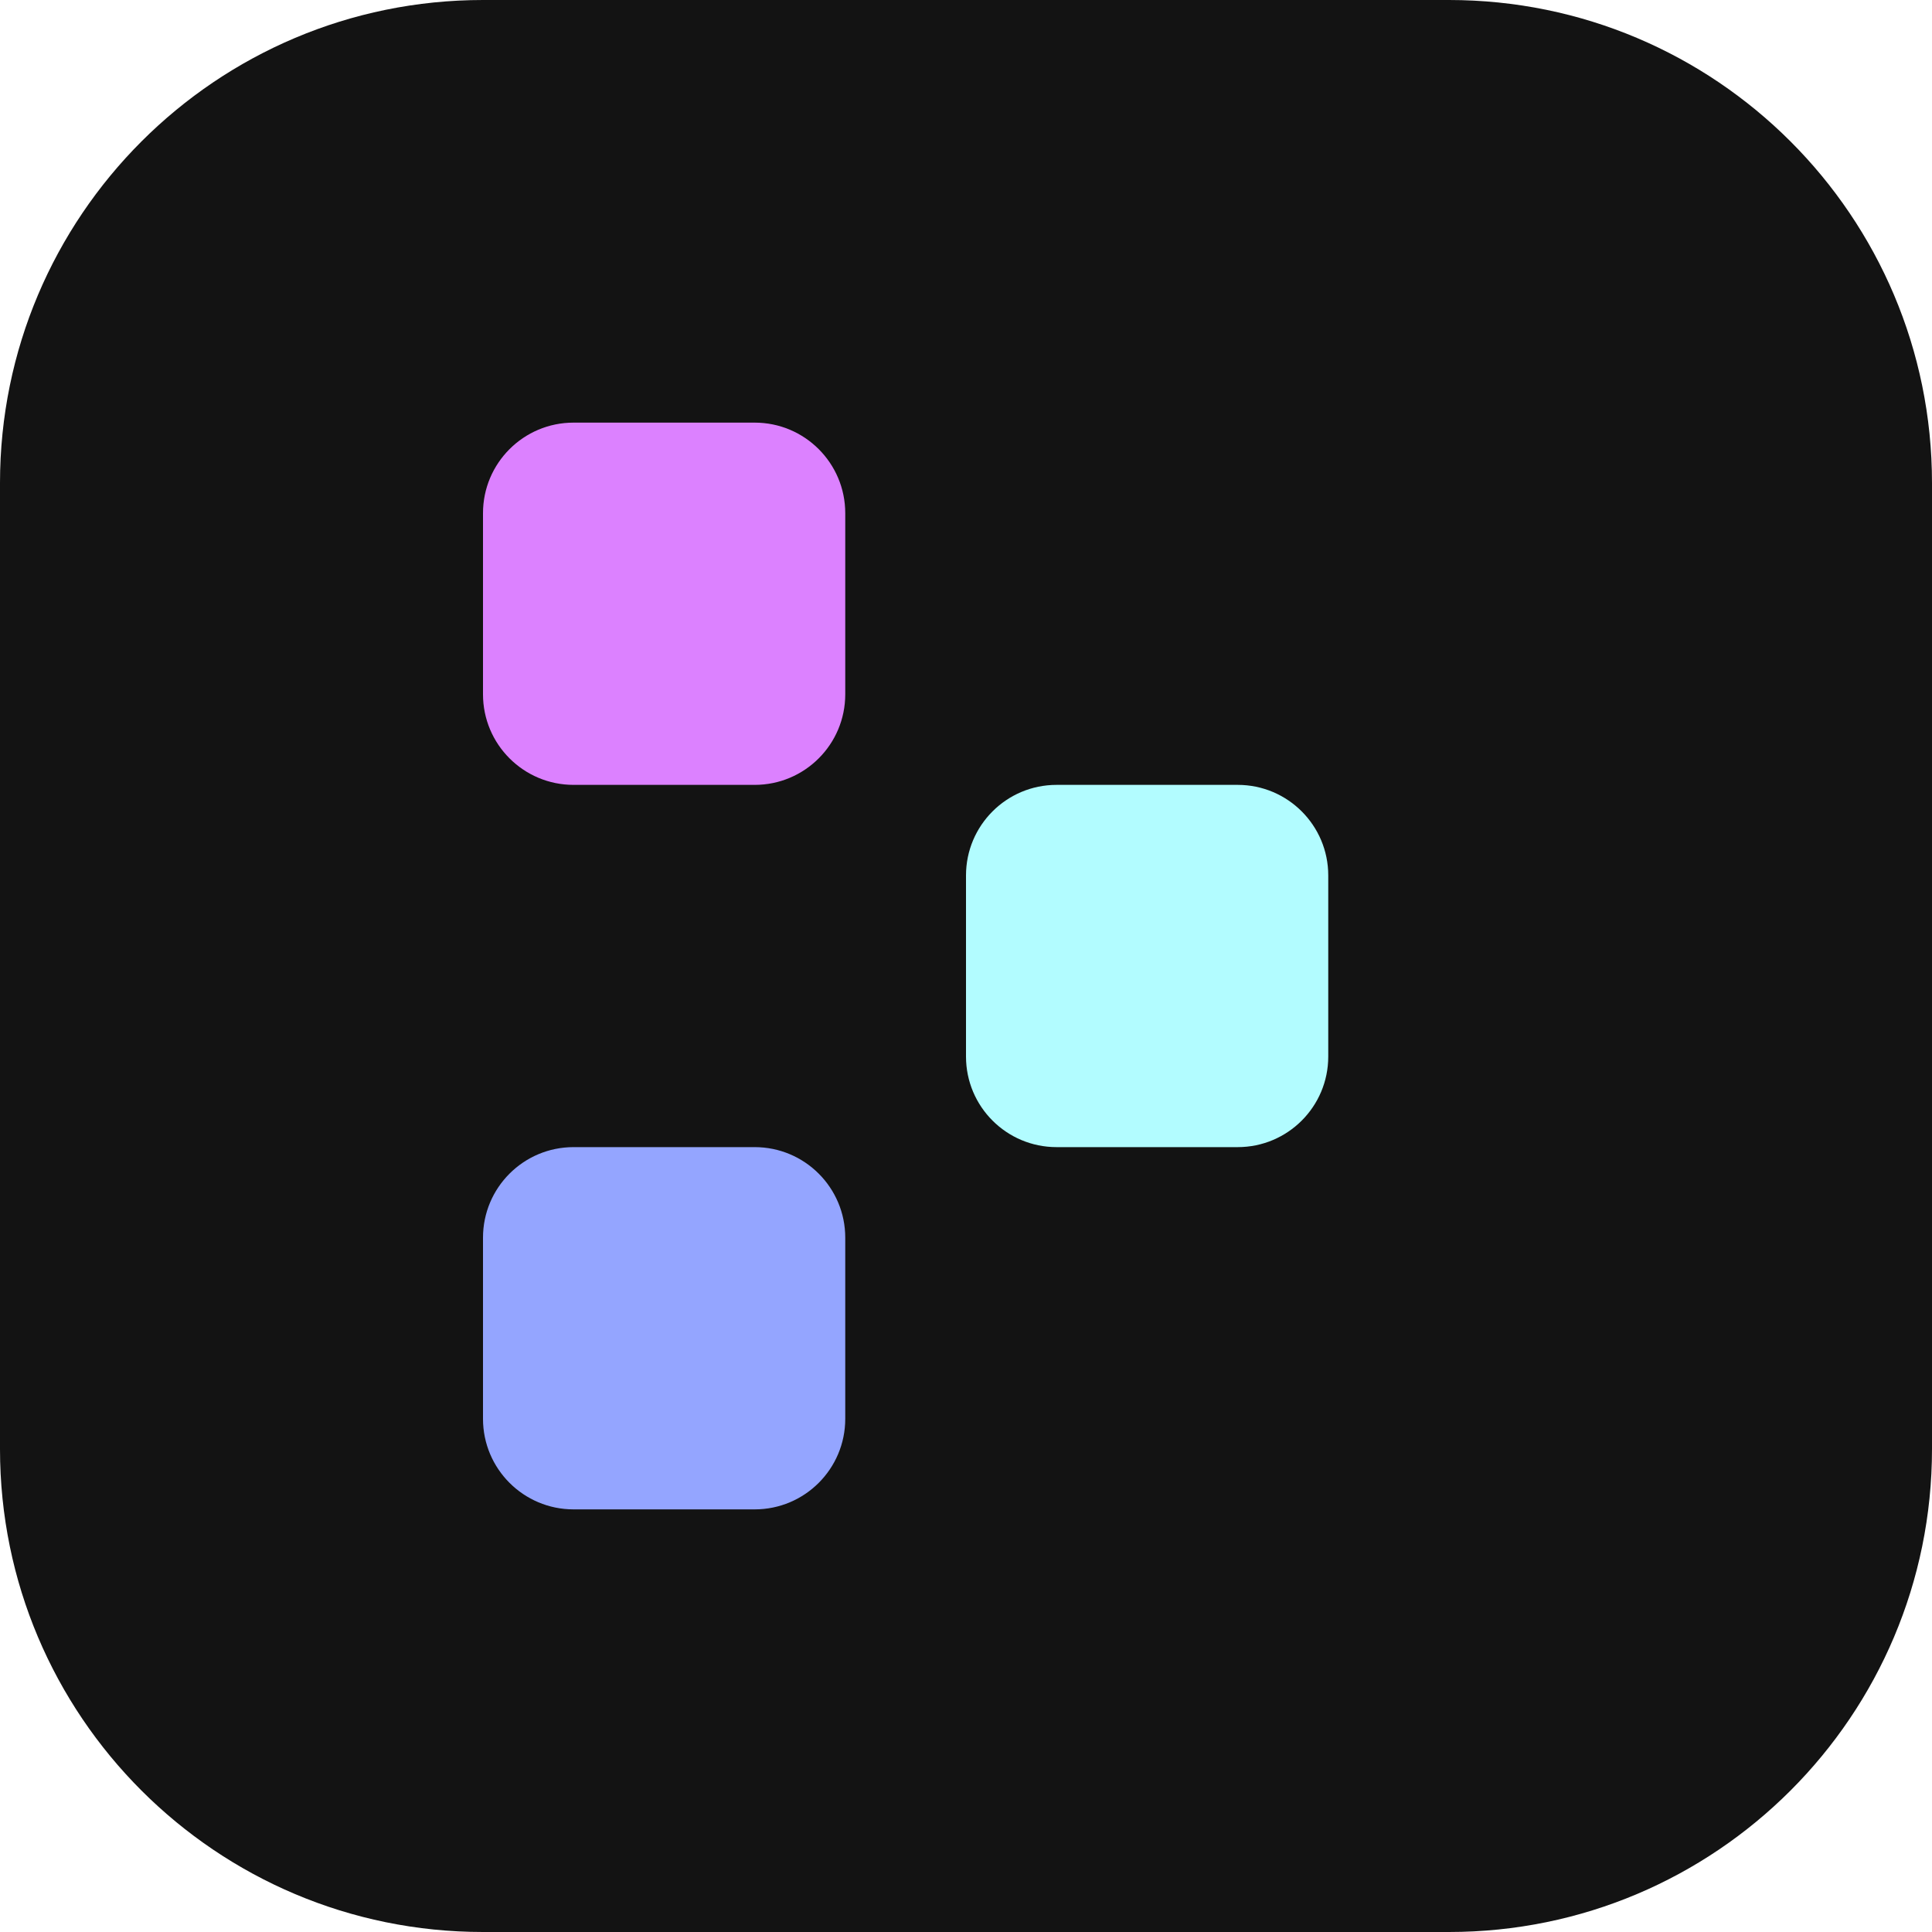
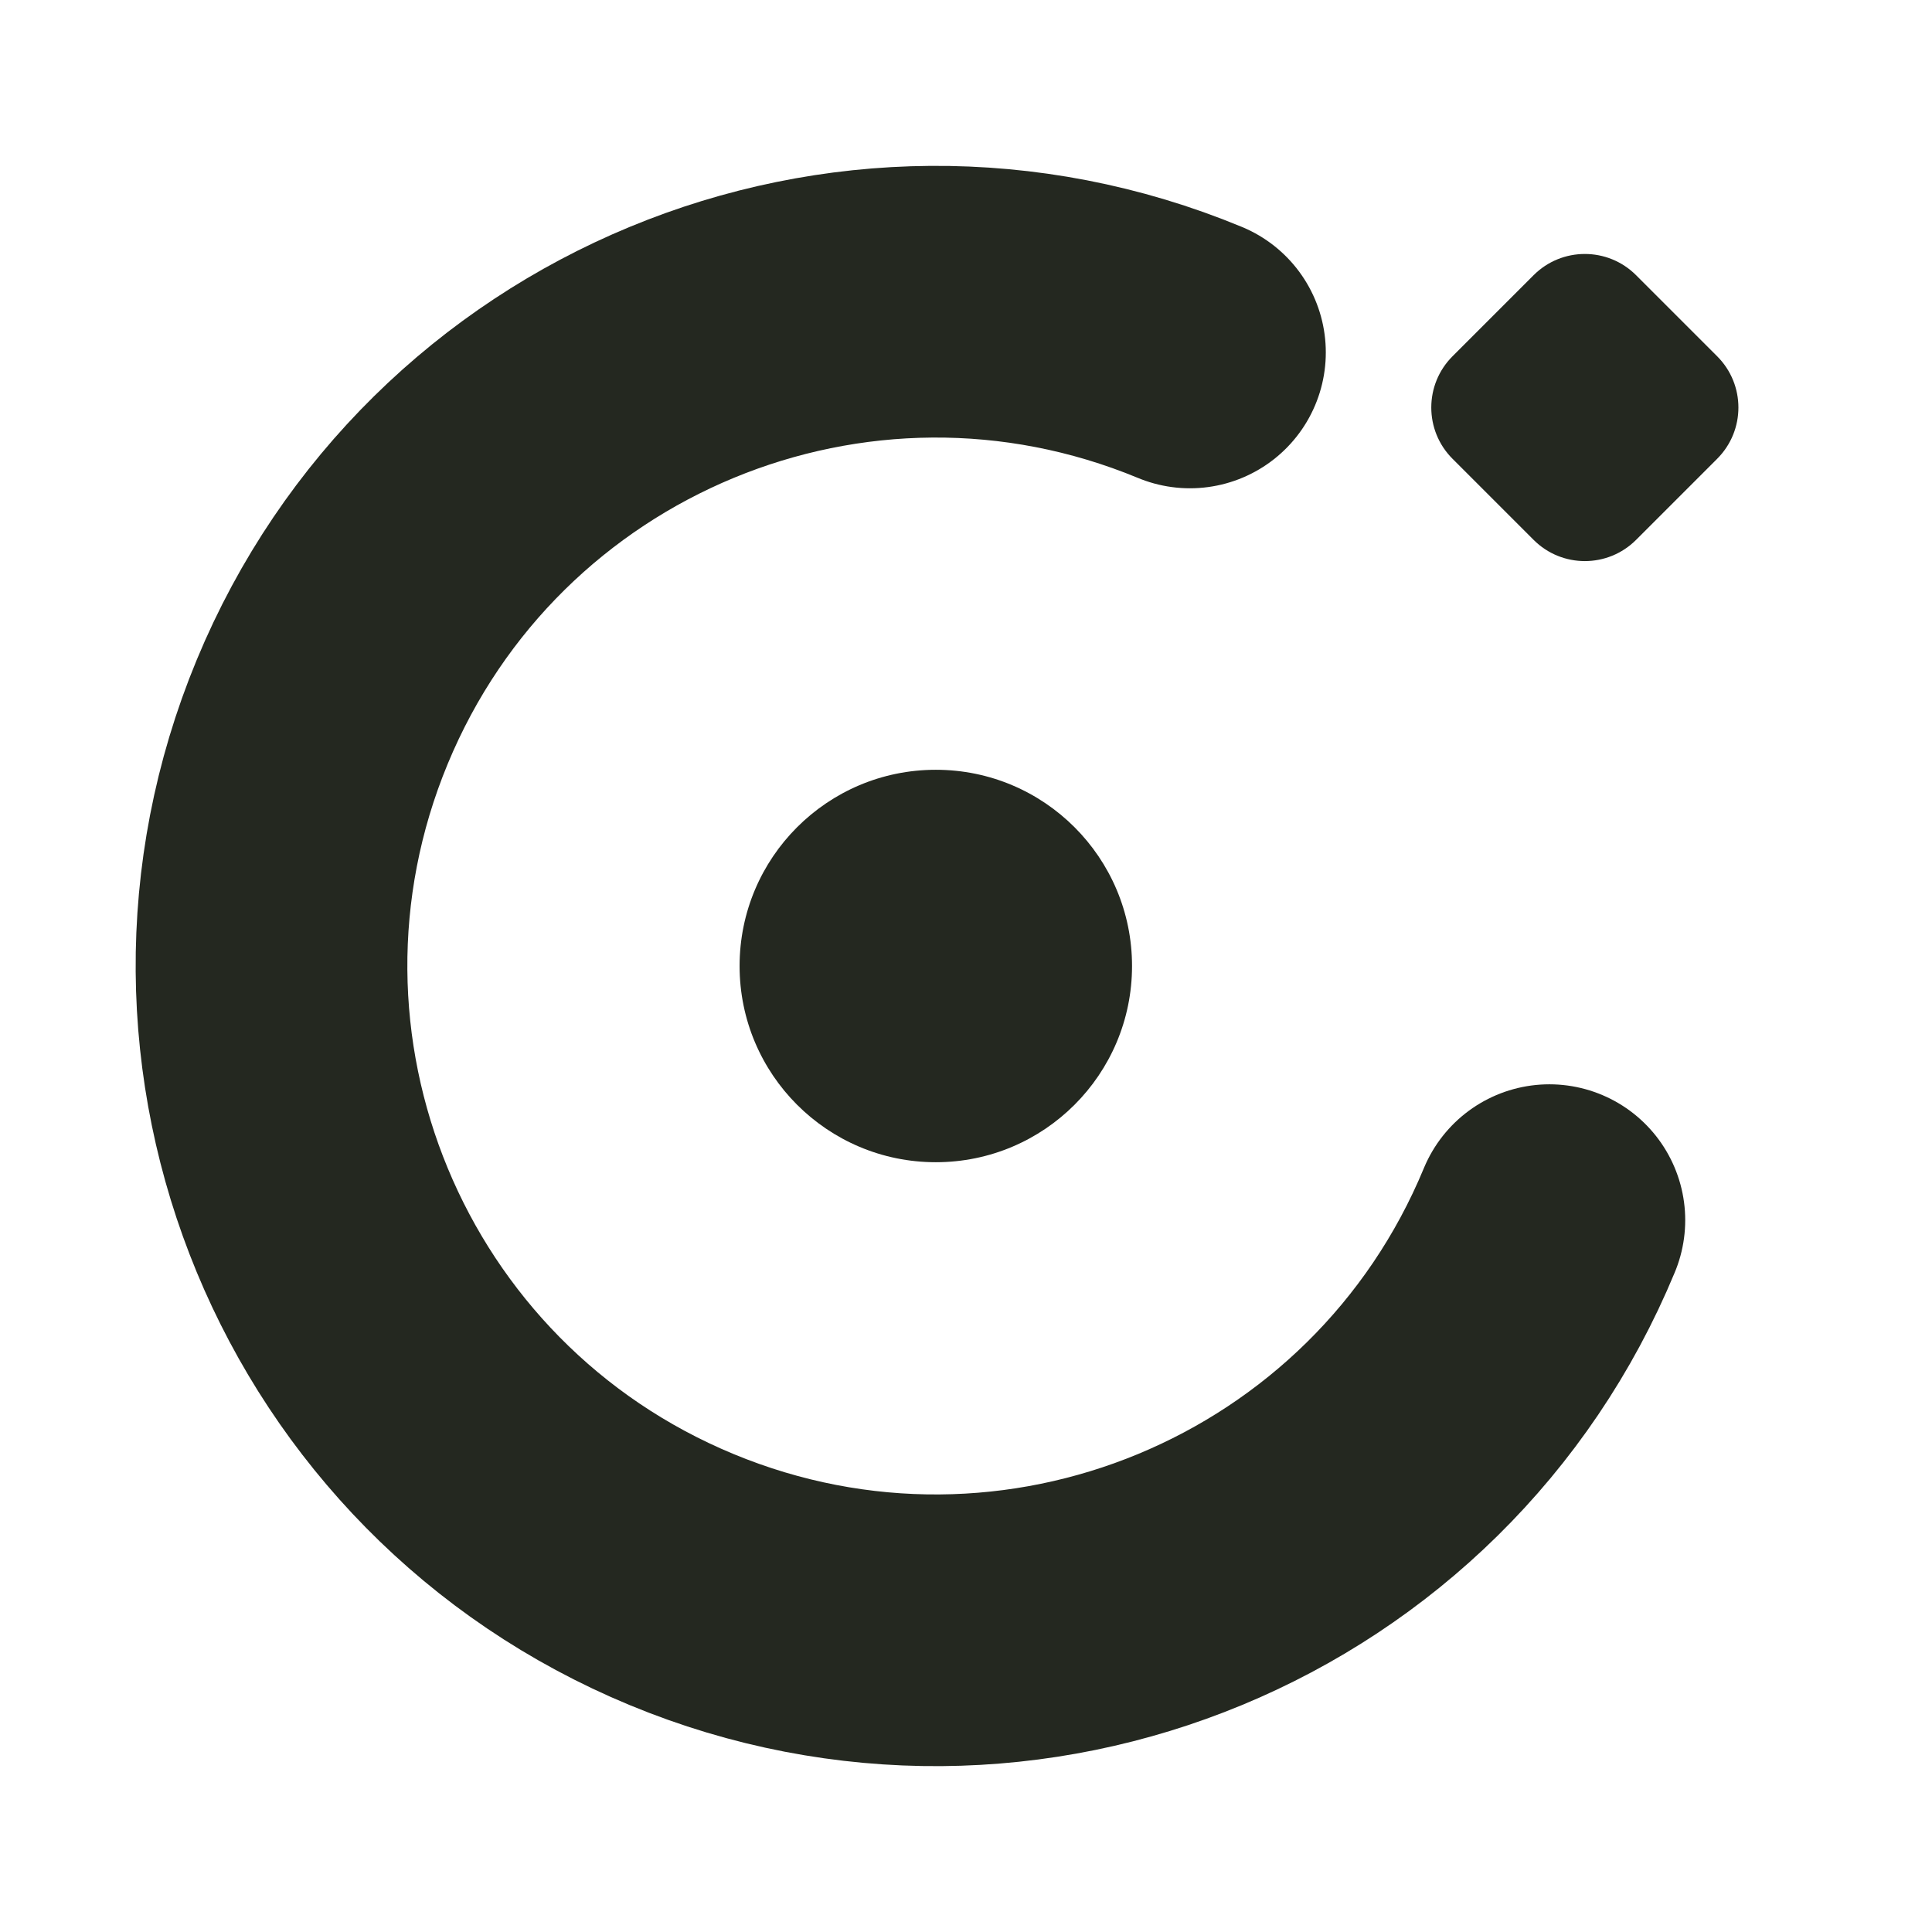
- <svg xmlns="http://www.w3.org/2000/svg" viewBox="0 0 32 32">
-   <rect width="32" height="32" rx="8" fill="#131313" />
-   <g fill="#dc81ff">
-     <rect x="8" y="7" width="6" height="6" rx="1.5" />
-     <rect x="16" y="13" width="6" height="6" rx="1.5" fill="#b2fcff" />
-     <rect x="8" y="19" width="6" height="6" rx="1.5" fill="#94a5ff" />
-   </g>
+ <svg xmlns="http://www.w3.org/2000/svg" width="64" height="64" viewBox="0 0 64 64" role="img" aria-labelledby="title">
+   <path d="M51.325 40.419 A22 22 0 1 1 39.419 11.675" fill="none" stroke="#242820" stroke-width="9" stroke-linecap="round" />
+   <circle cx="31" cy="32" r="6.5" fill="#242820" />
+   <rect x="48.2" y="9.2" width="8.6" height="8.6" rx="2.4" transform="rotate(45 52.5 13.5)" fill="#242820" />
</svg>
